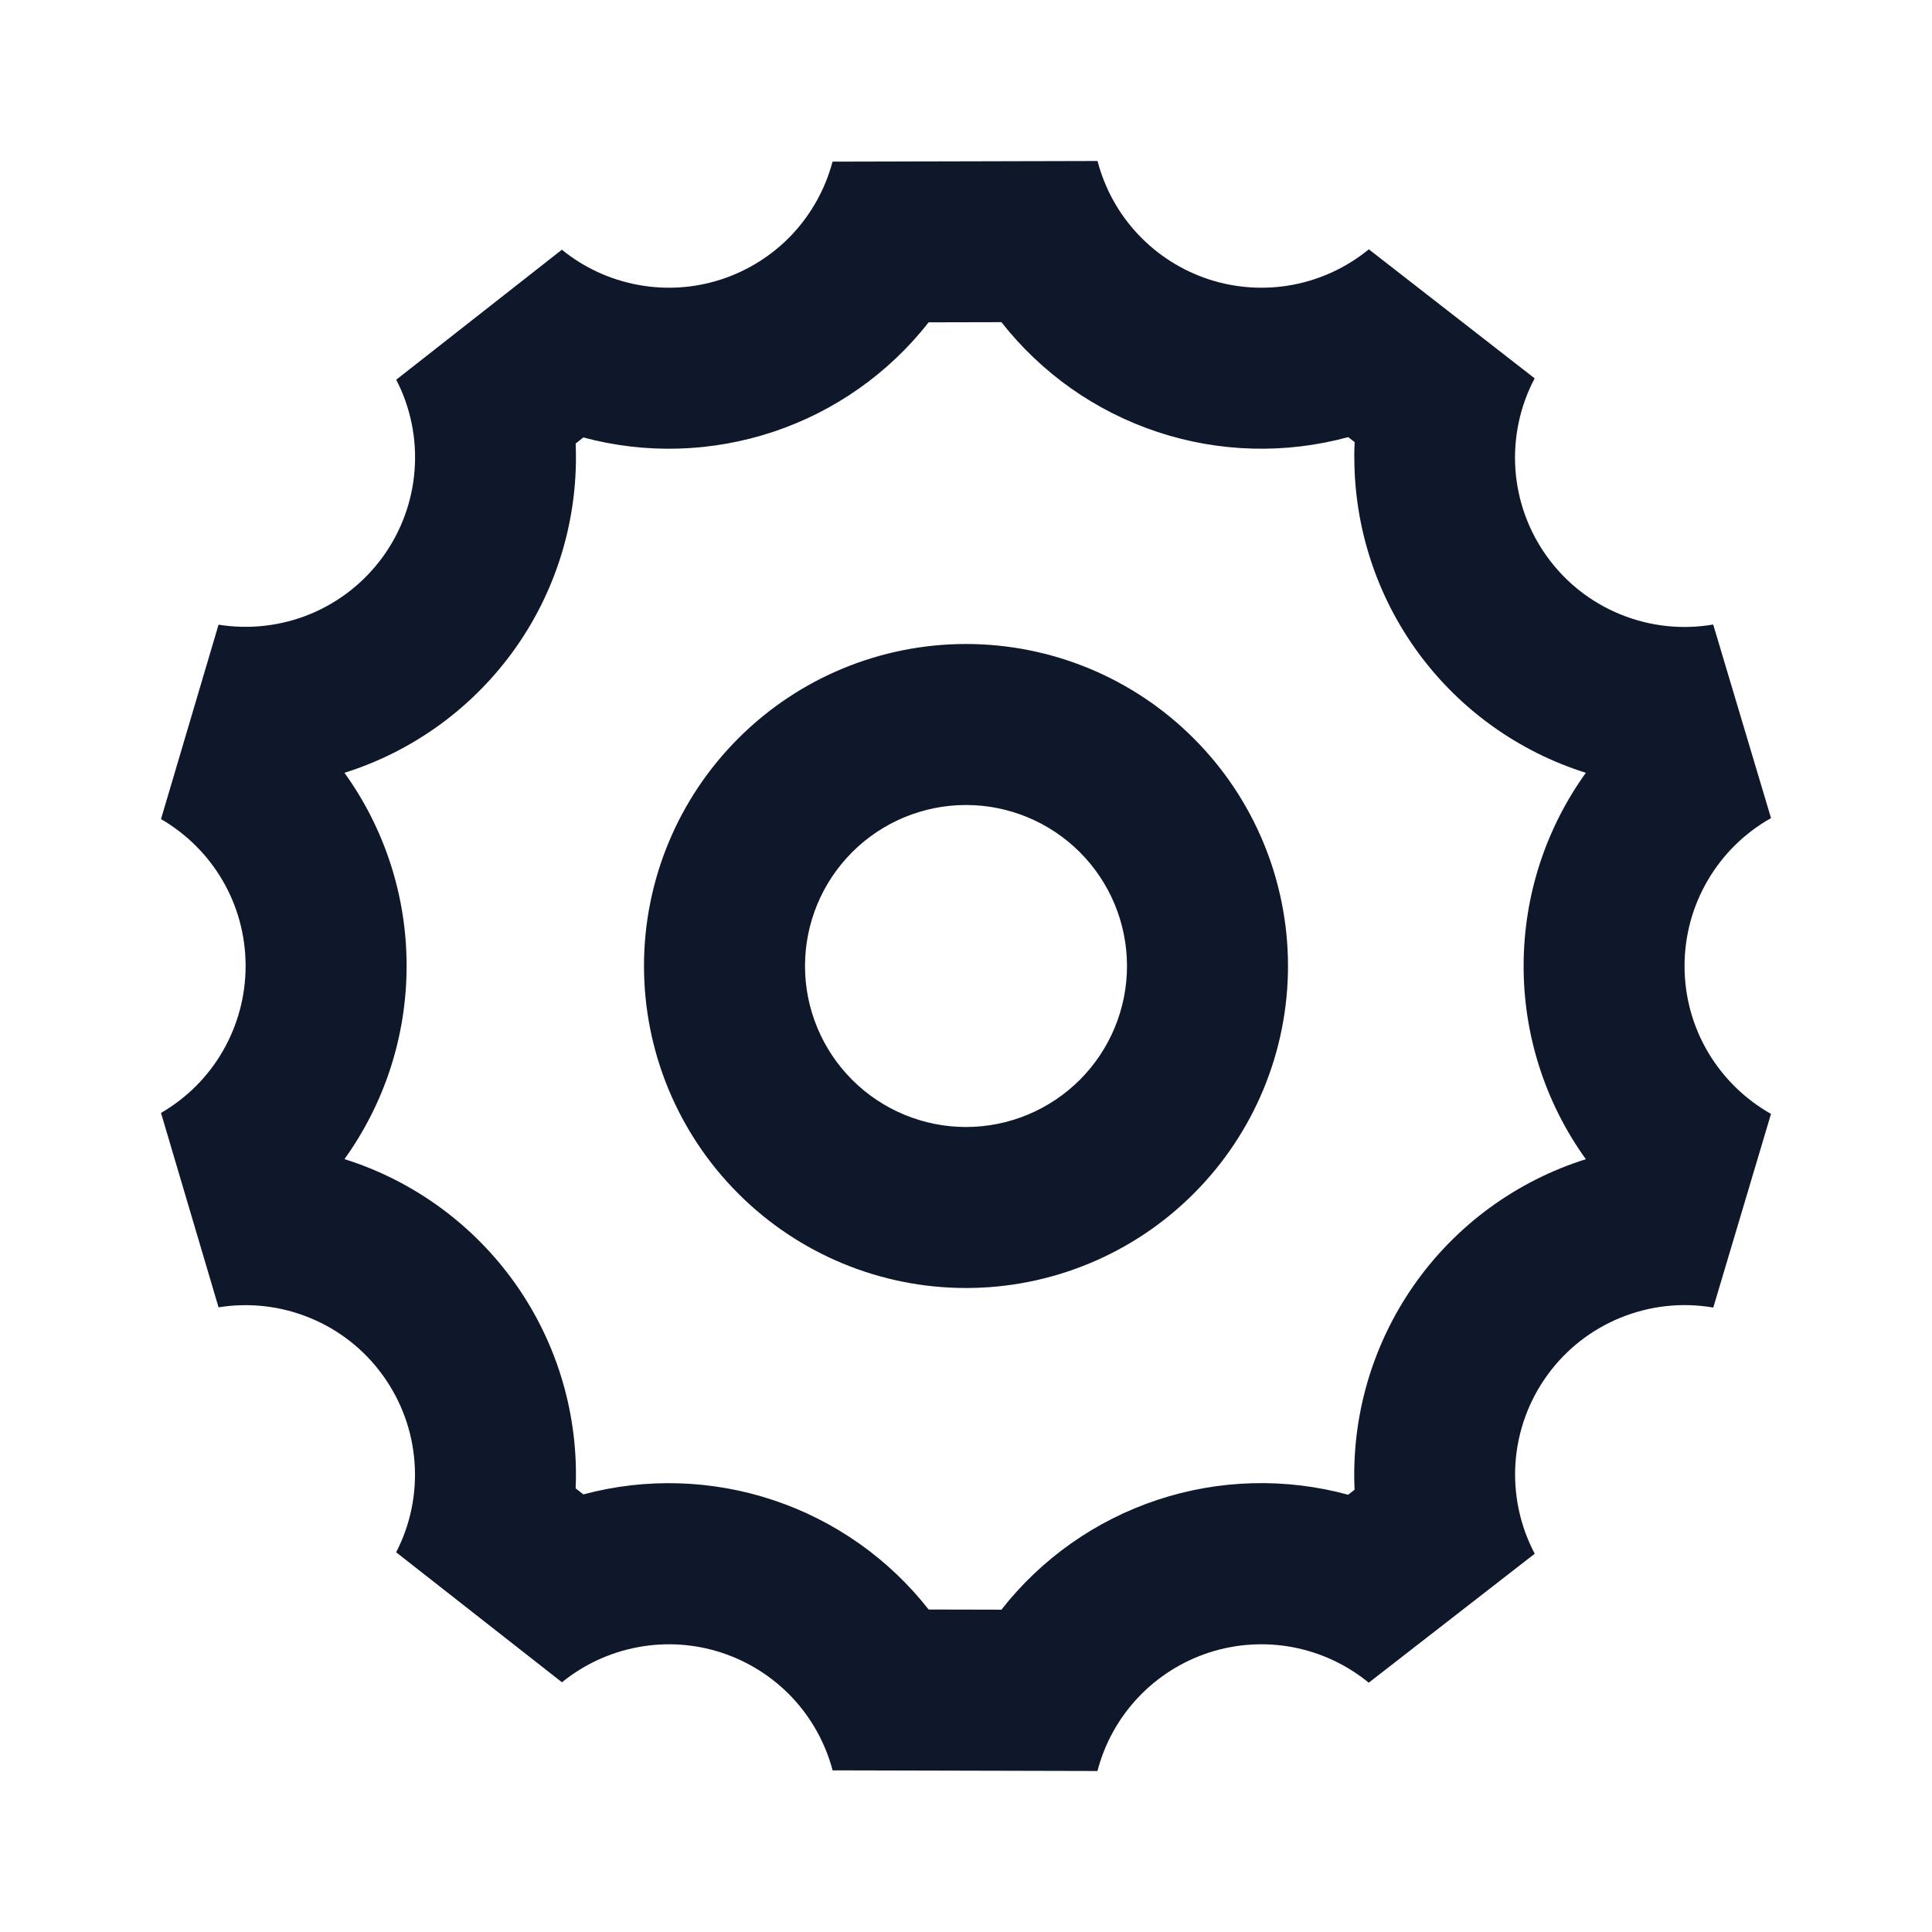
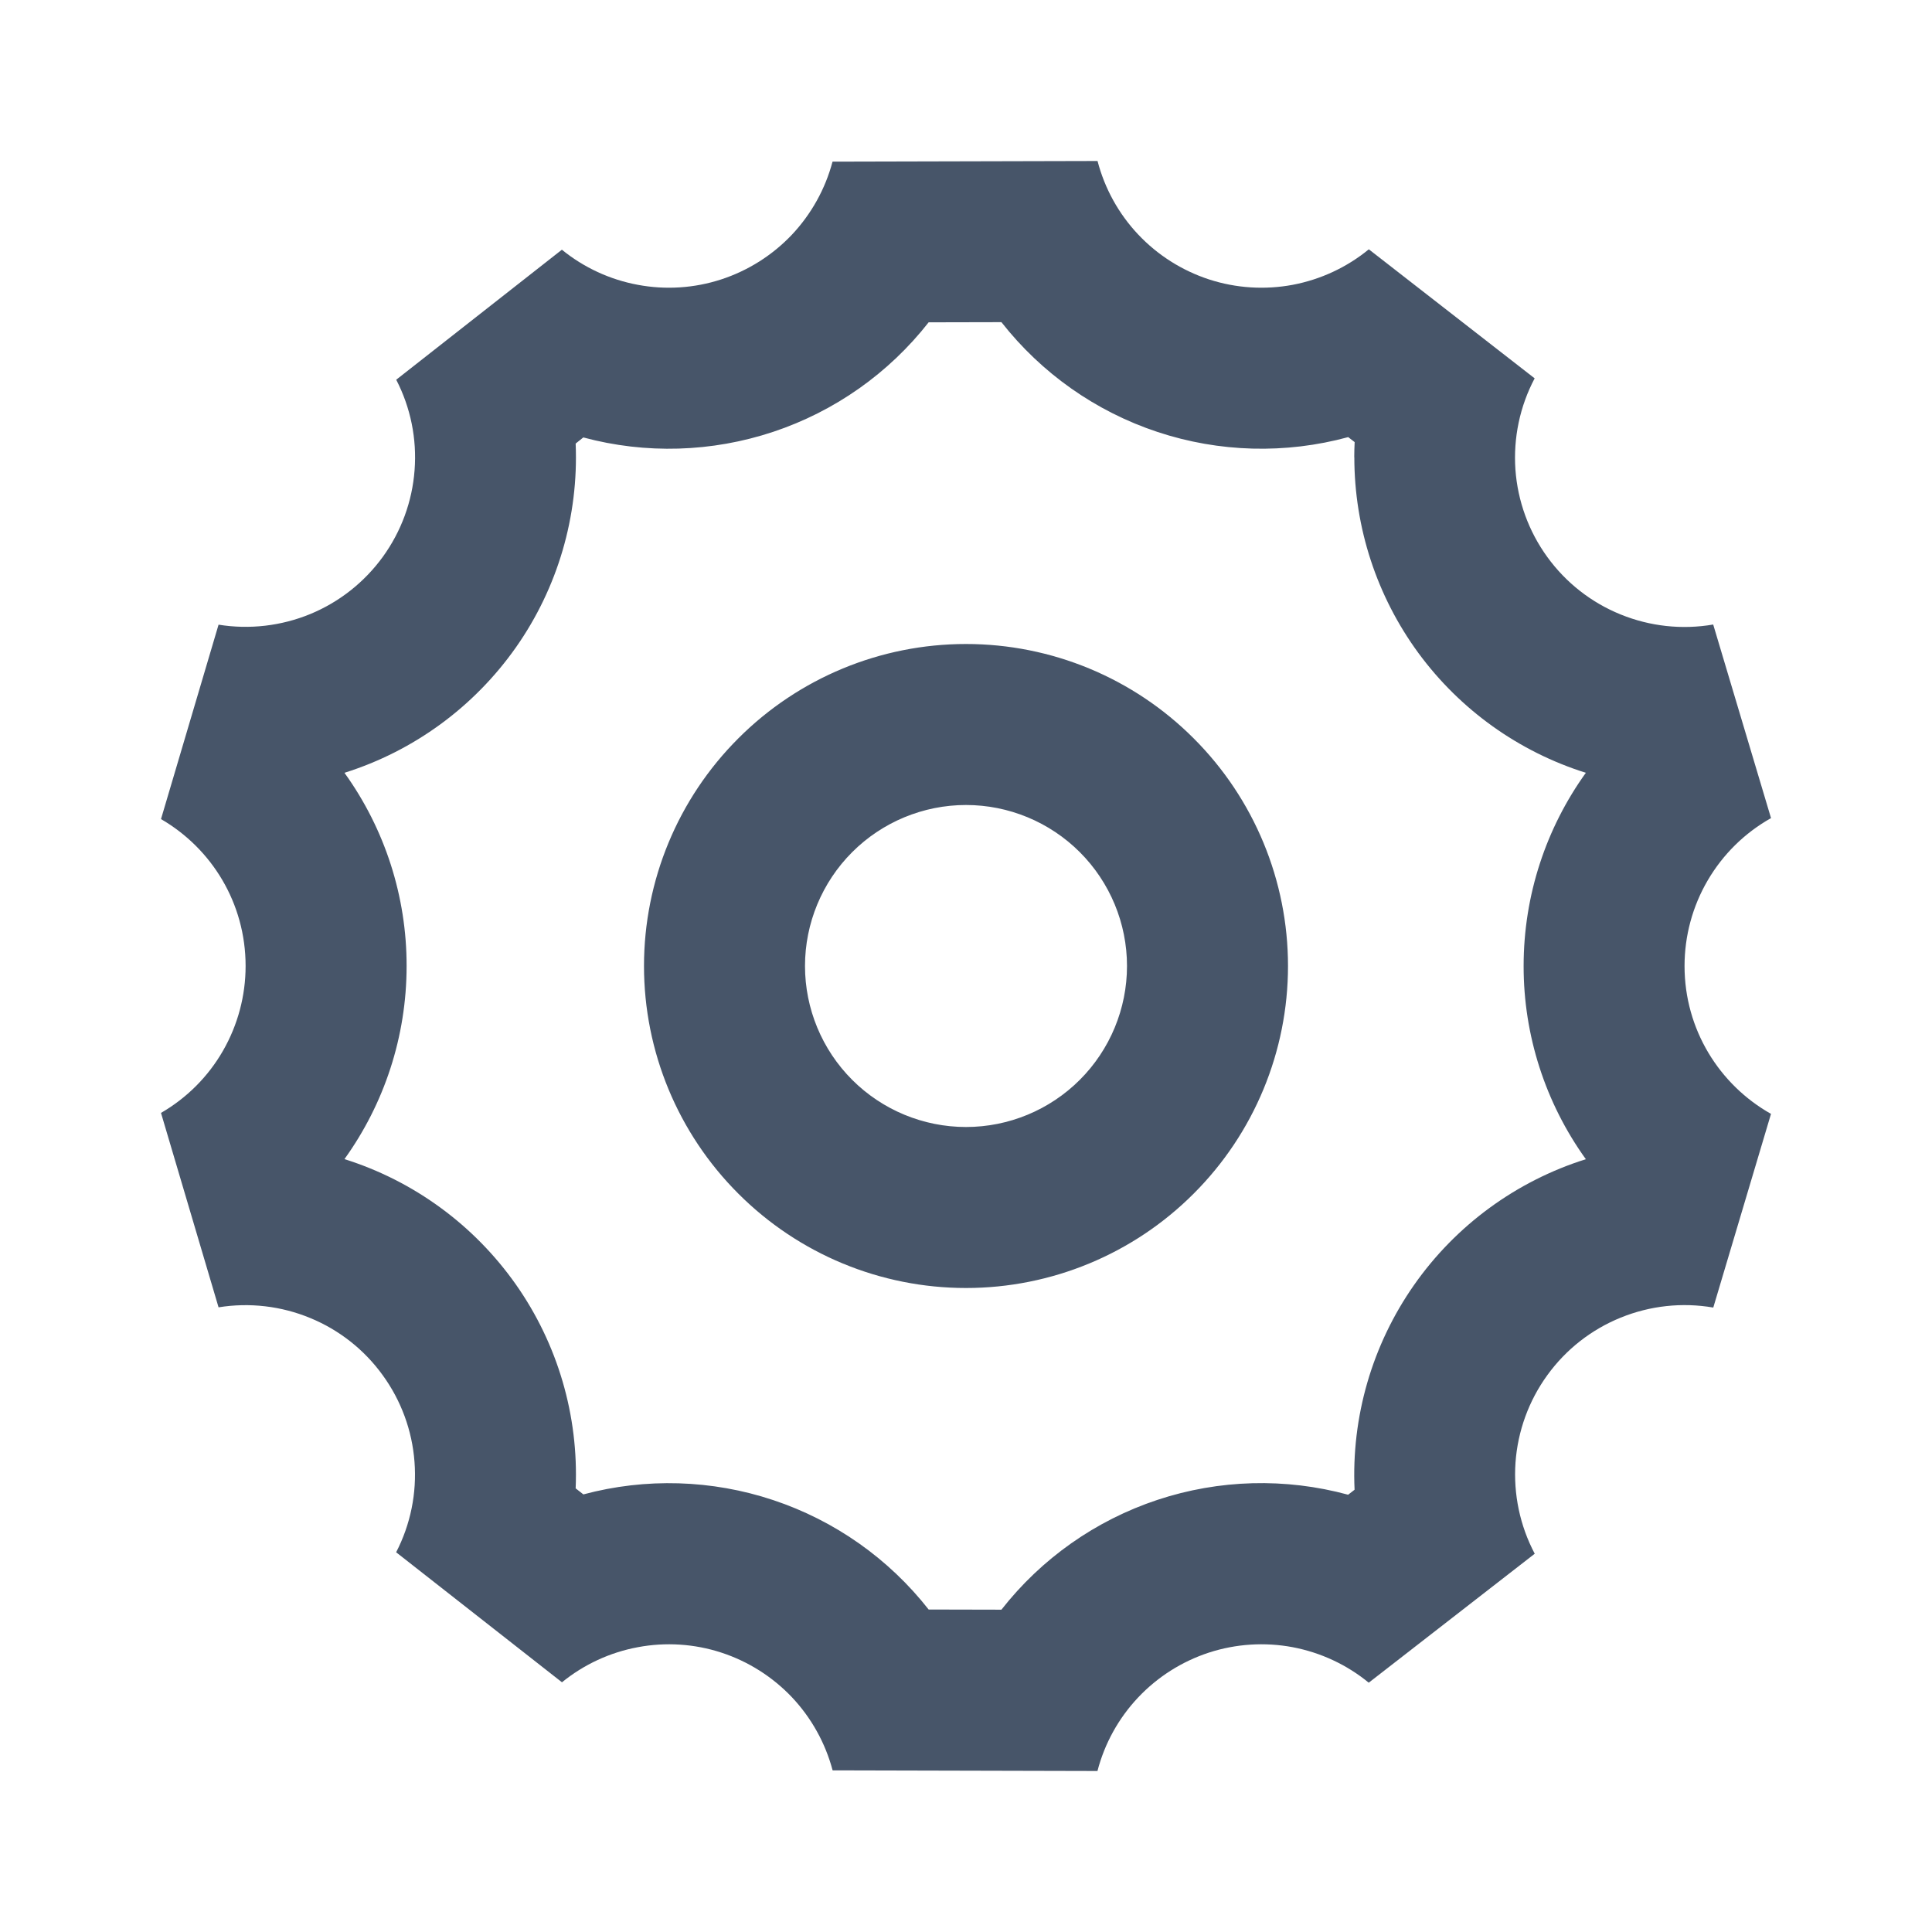
<svg xmlns="http://www.w3.org/2000/svg" width="24" height="24" viewBox="0 0 24 24" fill="none">
-   <path d="M22 10.163C21.674 10.346 21.403 10.613 21.214 10.936C21.025 11.259 20.926 11.626 20.926 12C20.926 12.789 21.359 13.476 22 13.837L21.283 16.243C20.895 16.176 20.497 16.22 20.133 16.368C19.768 16.516 19.453 16.763 19.222 17.082C18.991 17.4 18.854 17.777 18.826 18.169C18.799 18.561 18.881 18.953 19.065 19.301L17.003 20.903C16.73 20.679 16.405 20.528 16.058 20.462C15.711 20.397 15.354 20.42 15.018 20.529C14.682 20.639 14.379 20.831 14.137 21.088C13.895 21.345 13.722 21.658 13.633 22L10.343 21.992C10.253 21.652 10.079 21.34 9.838 21.084C9.596 20.829 9.294 20.638 8.96 20.529C8.626 20.42 8.269 20.397 7.924 20.462C7.578 20.526 7.254 20.676 6.981 20.898L4.921 19.283C5.1 18.937 5.179 18.548 5.149 18.159C5.12 17.771 4.983 17.398 4.754 17.083C4.526 16.767 4.214 16.521 3.854 16.373C3.494 16.224 3.1 16.178 2.715 16.24L2 13.825C2.32 13.64 2.586 13.374 2.77 13.053C2.954 12.733 3.051 12.37 3.051 12C3.051 11.22 2.63 10.54 2 10.175L2.715 7.76C3.1 7.822 3.494 7.776 3.854 7.628C4.215 7.479 4.526 7.233 4.755 6.918C4.984 6.602 5.121 6.23 5.15 5.841C5.18 5.452 5.101 5.063 4.922 4.717L6.98 3.102C7.253 3.324 7.577 3.474 7.923 3.538C8.268 3.603 8.625 3.58 8.959 3.471C9.293 3.362 9.595 3.171 9.837 2.916C10.078 2.66 10.252 2.348 10.342 2.008L13.634 2C13.723 2.342 13.896 2.655 14.138 2.912C14.38 3.169 14.683 3.361 15.019 3.471C15.354 3.58 15.712 3.603 16.059 3.538C16.406 3.472 16.731 3.321 17.004 3.097L19.064 4.7C18.88 5.048 18.798 5.44 18.825 5.832C18.853 6.224 18.99 6.601 19.221 6.919C19.452 7.238 19.767 7.485 20.132 7.633C20.496 7.781 20.894 7.825 21.282 7.758L22 10.162V10.163ZM16.823 5.68C16.823 5.617 16.825 5.555 16.828 5.492L16.748 5.43C15.969 5.642 15.145 5.62 14.379 5.366C13.612 5.112 12.938 4.637 12.44 4.002L11.536 4.004C11.04 4.637 10.369 5.11 9.606 5.364C8.843 5.618 8.023 5.643 7.246 5.434L7.151 5.51C7.189 6.413 6.928 7.303 6.409 8.042C5.889 8.781 5.141 9.329 4.279 9.6C4.782 10.299 5.052 11.138 5.051 11.999C5.051 12.881 4.771 13.714 4.279 14.399C5.141 14.67 5.889 15.218 6.409 15.957C6.928 16.696 7.189 17.586 7.151 18.489L7.247 18.564C8.023 18.356 8.844 18.381 9.606 18.635C10.369 18.889 11.04 19.362 11.536 19.994L12.44 19.996C12.938 19.36 13.612 18.886 14.378 18.632C15.144 18.378 15.968 18.356 16.747 18.568L16.827 18.506C16.786 17.601 17.045 16.707 17.565 15.964C18.084 15.222 18.835 14.672 19.7 14.4C19.197 13.701 18.926 12.861 18.927 12C18.927 11.118 19.208 10.284 19.7 9.6C18.866 9.338 18.137 8.816 17.62 8.112C17.103 7.407 16.824 6.555 16.824 5.681L16.823 5.68ZM12 16C10.939 16 9.922 15.579 9.172 14.828C8.421 14.078 8 13.061 8 12C8 10.939 8.421 9.922 9.172 9.172C9.922 8.421 10.939 8 12 8C13.061 8 14.078 8.421 14.828 9.172C15.579 9.922 16 10.939 16 12C16 13.061 15.579 14.078 14.828 14.828C14.078 15.579 13.061 16 12 16ZM12 14C12.53 14 13.039 13.789 13.414 13.414C13.789 13.039 14 12.53 14 12C14 11.47 13.789 10.961 13.414 10.586C13.039 10.211 12.53 10 12 10C11.47 10 10.961 10.211 10.586 10.586C10.211 10.961 10 11.47 10 12C10 12.53 10.211 13.039 10.586 13.414C10.961 13.789 11.47 14 12 14Z" fill="#0F172A" />
+   <path d="M22 10.163C21.674 10.346 21.403 10.613 21.214 10.936C21.025 11.259 20.926 11.626 20.926 12C20.926 12.789 21.359 13.476 22 13.837L21.283 16.243C20.895 16.176 20.497 16.22 20.133 16.368C19.768 16.516 19.453 16.763 19.222 17.082C18.991 17.4 18.854 17.777 18.826 18.169C18.799 18.561 18.881 18.953 19.065 19.301L17.003 20.903C16.73 20.679 16.405 20.528 16.058 20.462C15.711 20.397 15.354 20.42 15.018 20.529C14.682 20.639 14.379 20.831 14.137 21.088C13.895 21.345 13.722 21.658 13.633 22L10.343 21.992C10.253 21.652 10.079 21.34 9.838 21.084C9.596 20.829 9.294 20.638 8.96 20.529C8.626 20.42 8.269 20.397 7.924 20.462C7.578 20.526 7.254 20.676 6.981 20.898L4.921 19.283C5.1 18.937 5.179 18.548 5.149 18.159C5.12 17.771 4.983 17.398 4.754 17.083C4.526 16.767 4.214 16.521 3.854 16.373C3.494 16.224 3.1 16.178 2.715 16.24L2 13.825C2.32 13.64 2.586 13.374 2.77 13.053C2.954 12.733 3.051 12.37 3.051 12C3.051 11.22 2.63 10.54 2 10.175L2.715 7.76C3.1 7.822 3.494 7.776 3.854 7.628C4.215 7.479 4.526 7.233 4.755 6.918C4.984 6.602 5.121 6.23 5.15 5.841C5.18 5.452 5.101 5.063 4.922 4.717L6.98 3.102C7.253 3.324 7.577 3.474 7.923 3.538C8.268 3.603 8.625 3.58 8.959 3.471C9.293 3.362 9.595 3.171 9.837 2.916C10.078 2.66 10.252 2.348 10.342 2.008L13.634 2C13.723 2.342 13.896 2.655 14.138 2.912C14.38 3.169 14.683 3.361 15.019 3.471C15.354 3.58 15.712 3.603 16.059 3.538C16.406 3.472 16.731 3.321 17.004 3.097L19.064 4.7C18.88 5.048 18.798 5.44 18.825 5.832C18.853 6.224 18.99 6.601 19.221 6.919C19.452 7.238 19.767 7.485 20.132 7.633C20.496 7.781 20.894 7.825 21.282 7.758L22 10.162V10.163ZM16.823 5.68C16.823 5.617 16.825 5.555 16.828 5.492L16.748 5.43C15.969 5.642 15.145 5.62 14.379 5.366C13.612 5.112 12.938 4.637 12.44 4.002L11.536 4.004C11.04 4.637 10.369 5.11 9.606 5.364C8.843 5.618 8.023 5.643 7.246 5.434L7.151 5.51C7.189 6.413 6.928 7.303 6.409 8.042C5.889 8.781 5.141 9.329 4.279 9.6C4.782 10.299 5.052 11.138 5.051 11.999C5.051 12.881 4.771 13.714 4.279 14.399C5.141 14.67 5.889 15.218 6.409 15.957C6.928 16.696 7.189 17.586 7.151 18.489L7.247 18.564C8.023 18.356 8.844 18.381 9.606 18.635C10.369 18.889 11.04 19.362 11.536 19.994L12.44 19.996C12.938 19.36 13.612 18.886 14.378 18.632C15.144 18.378 15.968 18.356 16.747 18.568L16.827 18.506C16.786 17.601 17.045 16.707 17.565 15.964C18.084 15.222 18.835 14.672 19.7 14.4C19.197 13.701 18.926 12.861 18.927 12C18.927 11.118 19.208 10.284 19.7 9.6C18.866 9.338 18.137 8.816 17.62 8.112C17.103 7.407 16.824 6.555 16.824 5.681L16.823 5.68ZM12 16C10.939 16 9.922 15.579 9.172 14.828C8.421 14.078 8 13.061 8 12C8 10.939 8.421 9.922 9.172 9.172C9.922 8.421 10.939 8 12 8C13.061 8 14.078 8.421 14.828 9.172C15.579 9.922 16 10.939 16 12C16 13.061 15.579 14.078 14.828 14.828C14.078 15.579 13.061 16 12 16ZM12 14C12.53 14 13.039 13.789 13.414 13.414C13.789 13.039 14 12.53 14 12C14 11.47 13.789 10.961 13.414 10.586C13.039 10.211 12.53 10 12 10C11.47 10 10.961 10.211 10.586 10.586C10.211 10.961 10 11.47 10 12C10 12.53 10.211 13.039 10.586 13.414C10.961 13.789 11.47 14 12 14Z" fill="#475569" />
</svg>
